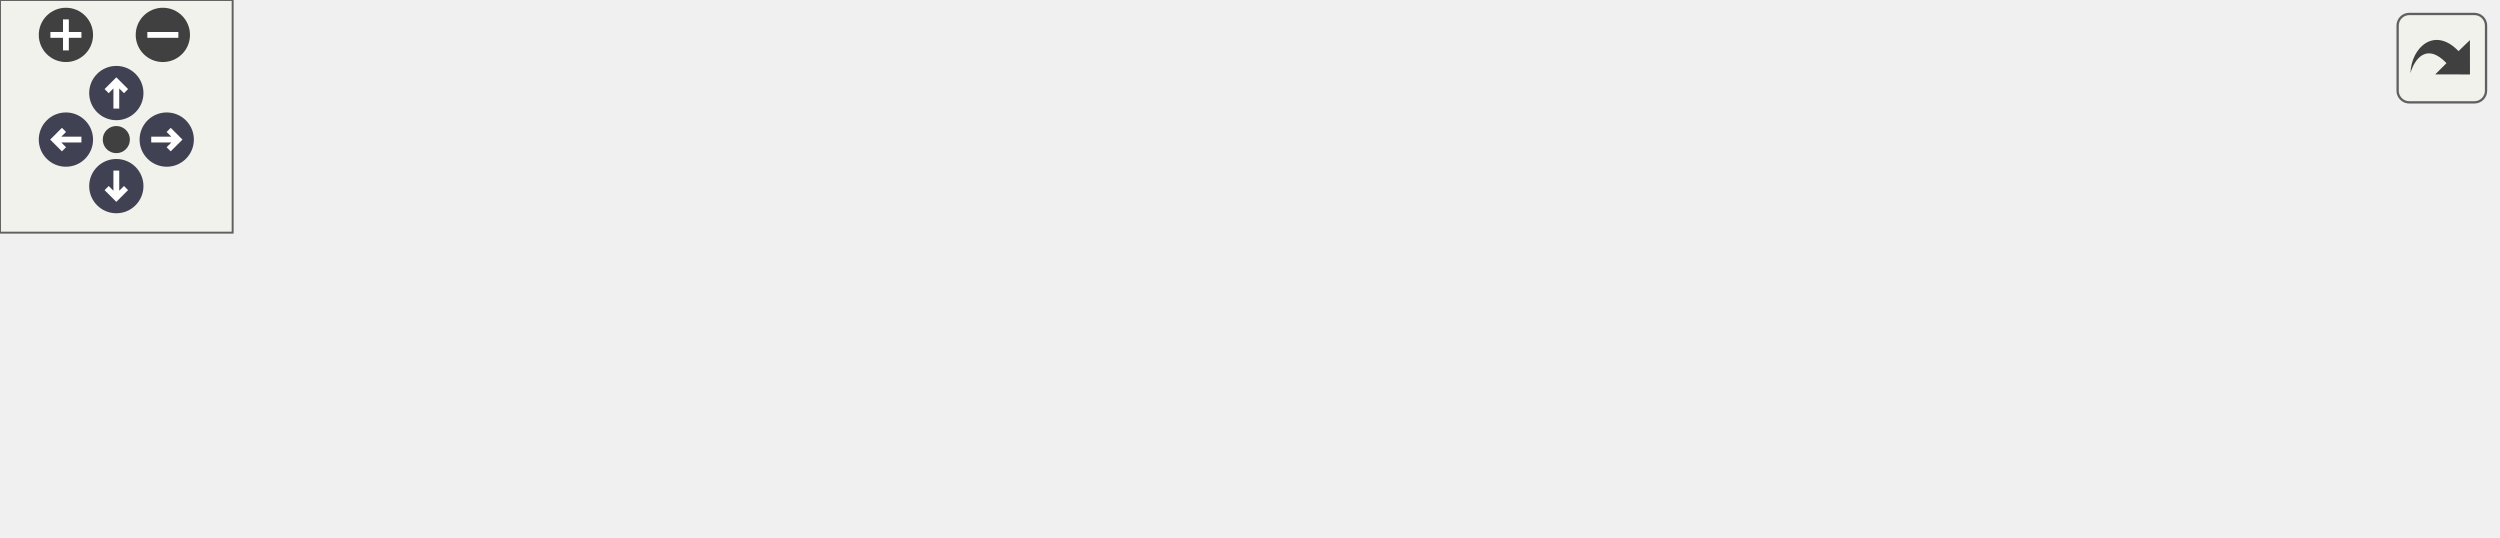
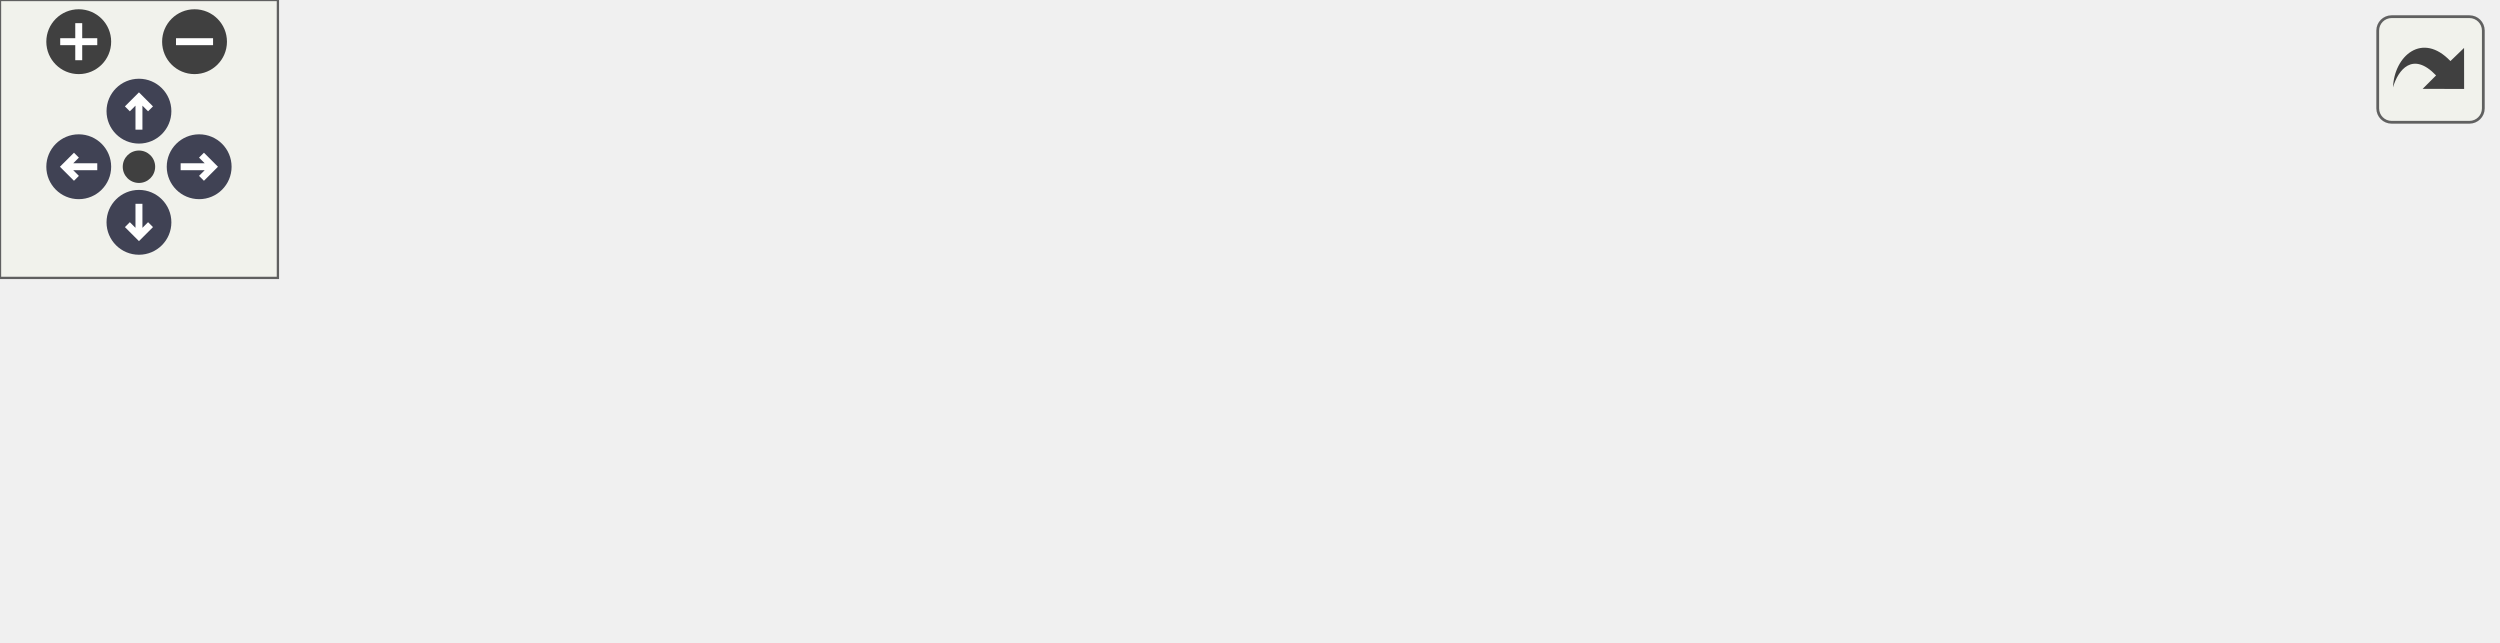
<svg xmlns="http://www.w3.org/2000/svg" xmlns:xlink="http://www.w3.org/1999/xlink" id="main" version="1.1" xml:space="preserve">
  <style type="text/css">
.node, .edge {opacity: 0.7;}
.node.selected, .edge.selected {opacity: 1;}
.edge:hover path { stroke: red; }
.edge:hover polygon { stroke: red; fill: red; }
</style>
  <defs>
    <circle id="rim" cx="0" cy="0" r="7" />
    <circle id="rim2" cx="0" cy="0" r="3.5" />
    <g id="zoomPlus">
      <use xlink:href="#rim" fill="#404040">
        <set attributeName="fill" to="#808080" begin="zoomplus.mouseover" end="zoomplus.mouseout" />
      </use>
      <path d="M-4,0h8M0,-4v8" fill="none" stroke="white" stroke-width="1.5" pointer-events="none" />
    </g>
    <g id="zoomMin">
      <use xlink:href="#rim" fill="#404040">
        <set attributeName="fill" to="#808080" begin="zoomminus.mouseover" end="zoomminus.mouseout" />
      </use>
      <path d="M-4,0h8" fill="none" stroke="white" stroke-width="1.5" pointer-events="none" />
    </g>
    <g id="arrowUp" transform="translate(30 24)">
      <use xlink:href="#rim" />
      <path pointer-events="none" fill="none" stroke="white" stroke-width="1.5" d="M0,-3.0v7 M-2.5,-0.5L0,-3.0L2.5,-0.5" />
    </g>
    <g id="arrowRight" transform="rotate(90) translate(36 -43)">
      <use xlink:href="#rim" />
      <path pointer-events="none" fill="none" stroke="white" stroke-width="1.5" d="M0,-3.0v7 M-2.5,-0.5L0,-3.0L2.5,-0.5" />
    </g>
    <g id="arrowDown" transform="rotate(180) translate(-30 -48)">
      <use xlink:href="#rim" />
      <path pointer-events="none" fill="none" stroke="white" stroke-width="1.5" d="M0,-3.0v7 M-2.5,-0.5L0,-3.0L2.5,-0.5" />
    </g>
    <g id="arrowLeft" transform="rotate(270) translate(-36 17)">
      <use xlink:href="#rim" />
      <path pointer-events="none" fill="none" stroke="white" stroke-width="1.5" d="M0,-3.0v7 M-2.5,-0.5L0,-3.0L2.5,-0.5" />
    </g>
    <g id="resetDef">
      <use xlink:href="#rim2" fill="#404040">
        <set attributeName="fill" to="#808080" begin="reset.mouseover" end="reset.mouseout" />
      </use>
    </g>
  </defs>
  <svg id="graph" class="graph">
    <g id="viewport">
      <g id="clust1" class="cluster">
        <g id="a_clust1">
          <a xlink:href="dir_d44c64559bbebec7f509842c48db8b23.html" target="_top" xlink:title="include">
-             <polygon fill="#edf0f7" stroke="#404040" stroke-dasharray="5,2" points="8,-8 8,-78 644,-78 644,-8 8,-8" />
-             <text text-anchor="middle" x="326" y="-66" font-family="Helvetica,sans-Serif" font-size="10.00">include</text>
+             <polygon fill="#edf0f7" stroke="#404040" stroke-dasharray="5,2" points="8,-8 8,-78 539,-78 539,-8 8,-8" />
+             <text text-anchor="middle" x="273.5" y="-66" font-family="Helvetica,sans-Serif" font-size="10.00">include</text>
          </a>
        </g>
      </g>
      <g id="clust2" class="cluster">
        <g id="a_clust2">
          <a xlink:href="dir_b64bf4e9cc1cf8a0762592a96e0b1a40.html" target="_top">
-             <polygon fill="#edf0f7" stroke="#404040" stroke-width="2" points="16,-16 16,-51 636,-51 636,-16 16,-16" />
+             <polygon fill="#edf0f7" stroke="#404040" stroke-width="2" points="16,-16 16,-51 531,-51 531,-16 16,-16" />
          </a>
        </g>
      </g>
      <g id="node1" class="node">
-         <text text-anchor="middle" x="603" y="-31" font-family="Helvetica,sans-Serif" font-size="10.00">celony</text>
+         <text text-anchor="middle" x="498" y="-31" font-family="Helvetica,sans-Serif" font-size="10.00">celony</text>
      </g>
      <g id="node2" class="node">
        <g id="a_node2">
-           <a xlink:href="dir_d4f21803e9851bb06178cb202ecba569.html" target="_top" xlink:title="data_structure">
-             <polygon fill="#a2b4d6" stroke="#404040" points="560.5,-43 473.5,-43 473.5,-24 560.5,-24 560.5,-43" />
-             <text text-anchor="middle" x="517" y="-31" font-family="Helvetica,sans-Serif" font-size="10.00">data_structure</text>
-           </a>
-         </g>
-       </g>
-       <g id="node3" class="node">
-         <g id="a_node3">
          <a xlink:href="dir_92010c7b96ec509507fe0ef1892c840a.html" target="_top" xlink:title="graph">
            <polygon fill="#a2b4d6" stroke="#404040" points="455,-43 411,-43 411,-24 455,-24 455,-43" />
            <text text-anchor="middle" x="433" y="-31" font-family="Helvetica,sans-Serif" font-size="10.00">graph</text>
          </a>
        </g>
      </g>
-       <g id="node4" class="node">
-         <g id="a_node4">
+       <g id="node3" class="node">
+         <g id="a_node3">
          <a xlink:href="dir_9d8236f2c63166b452b01fb1f8d9d451.html" target="_top" xlink:title="math">
            <polygon fill="#a2b4d6" stroke="#404040" points="393,-43 351,-43 351,-24 393,-24 393,-43" />
            <text text-anchor="middle" x="372" y="-31" font-family="Helvetica,sans-Serif" font-size="10.00">math</text>
          </a>
        </g>
      </g>
-       <g id="node5" class="node">
-         <g id="a_node5">
+       <g id="node4" class="node">
+         <g id="a_node4">
          <a xlink:href="dir_e7bdb15b3032befe731b235296300450.html" target="_top" xlink:title="miscellaneous">
            <polygon fill="#a2b4d6" stroke="#404040" points="332.5,-43 245.5,-43 245.5,-24 332.5,-24 332.5,-43" />
            <text text-anchor="middle" x="289" y="-31" font-family="Helvetica,sans-Serif" font-size="10.00">miscellaneous</text>
          </a>
        </g>
      </g>
-       <g id="node6" class="node">
-         <g id="a_node6">
+       <g id="node5" class="node">
+         <g id="a_node5">
          <a xlink:href="dir_4f252d657de4760c897a4f6270ffb794.html" target="_top" xlink:title="range_query">
            <polygon fill="#a2b4d6" stroke="#404040" points="227.5,-43 150.5,-43 150.5,-24 227.5,-24 227.5,-43" />
            <text text-anchor="middle" x="189" y="-31" font-family="Helvetica,sans-Serif" font-size="10.00">range_query</text>
          </a>
        </g>
      </g>
-       <g id="node7" class="node">
-         <g id="a_node7">
+       <g id="node6" class="node">
+         <g id="a_node6">
          <a xlink:href="dir_60a1fc0f99eaf9fabaa6fc54a1058803.html" target="_top" xlink:title="string">
            <polygon fill="#a2b4d6" stroke="#404040" points="132,-43 88,-43 88,-24 132,-24 132,-43" />
            <text text-anchor="middle" x="110" y="-31" font-family="Helvetica,sans-Serif" font-size="10.00">string</text>
          </a>
        </g>
      </g>
-       <g id="node8" class="node">
-         <g id="a_node8">
+       <g id="node7" class="node">
+         <g id="a_node7">
          <a xlink:href="dir_0710f26b7f49e0b1cb3b00bd5be2eec2.html" target="_top" xlink:title="utility">
            <polygon fill="#a2b4d6" stroke="#404040" points="69.5,-43 24.5,-43 24.5,-24 69.5,-24 69.5,-43" />
            <text text-anchor="middle" x="47" y="-31" font-family="Helvetica,sans-Serif" font-size="10.00">utility</text>
          </a>
        </g>
      </g>
    </g>
  </svg>
  <g id="navigator" transform="translate(0 0)" fill="#404254">
    <rect fill="#f2f5e9" fill-opacity="0.5" stroke="#606060" stroke-width=".5" x="0" y="0" width="60" height="60" />
    <use id="zoomplus" xlink:href="#zoomPlus" x="17" y="9" />
    <use id="zoomminus" xlink:href="#zoomMin" x="42" y="9" />
    <use id="reset" xlink:href="#resetDef" x="30" y="36" />
    <use id="arrowup" xlink:href="#arrowUp" x="0" y="0" />
    <use id="arrowright" xlink:href="#arrowRight" x="0" y="0" />
    <use id="arrowdown" xlink:href="#arrowDown" x="0" y="0" />
    <use id="arrowleft" xlink:href="#arrowLeft" x="0" y="0" />
  </g>
  <svg viewBox="0 0 15 15" width="100%" height="30px" preserveAspectRatio="xMaxYMin meet">
    <g id="arrow_out" transform="scale(0.3 0.3)">
      <a xlink:href="dir_b64bf4e9cc1cf8a0762592a96e0b1a40_dep_org.svg" target="_base">
        <rect id="button" ry="5" rx="5" y="6" x="6" height="38" width="38" fill="#f2f5e9" fill-opacity="0.5" stroke="#606060" stroke-width="1.0" />
        <path id="arrow" d="M 11.5,31.437 C 11.94,20.098 22.043,11.323 32.159,21.979 L 37.069,17.246 C 37.069,17.246 37.088,32 37.088,32 L 22.16,31.978 C 22.16,31.978 26.998,27.14 26.998,27.14 C 18.529,18.264 13.292,25.23 11.5,31.437 z" style="fill:#404040;" />
      </a>
    </g>
  </svg>
  <style type="text/css">

[data-mouse-over-selected='false'] { opacity: 0.7; }
[data-mouse-over-selected='true']  { opacity: 1.0; }

</style>
</svg>
